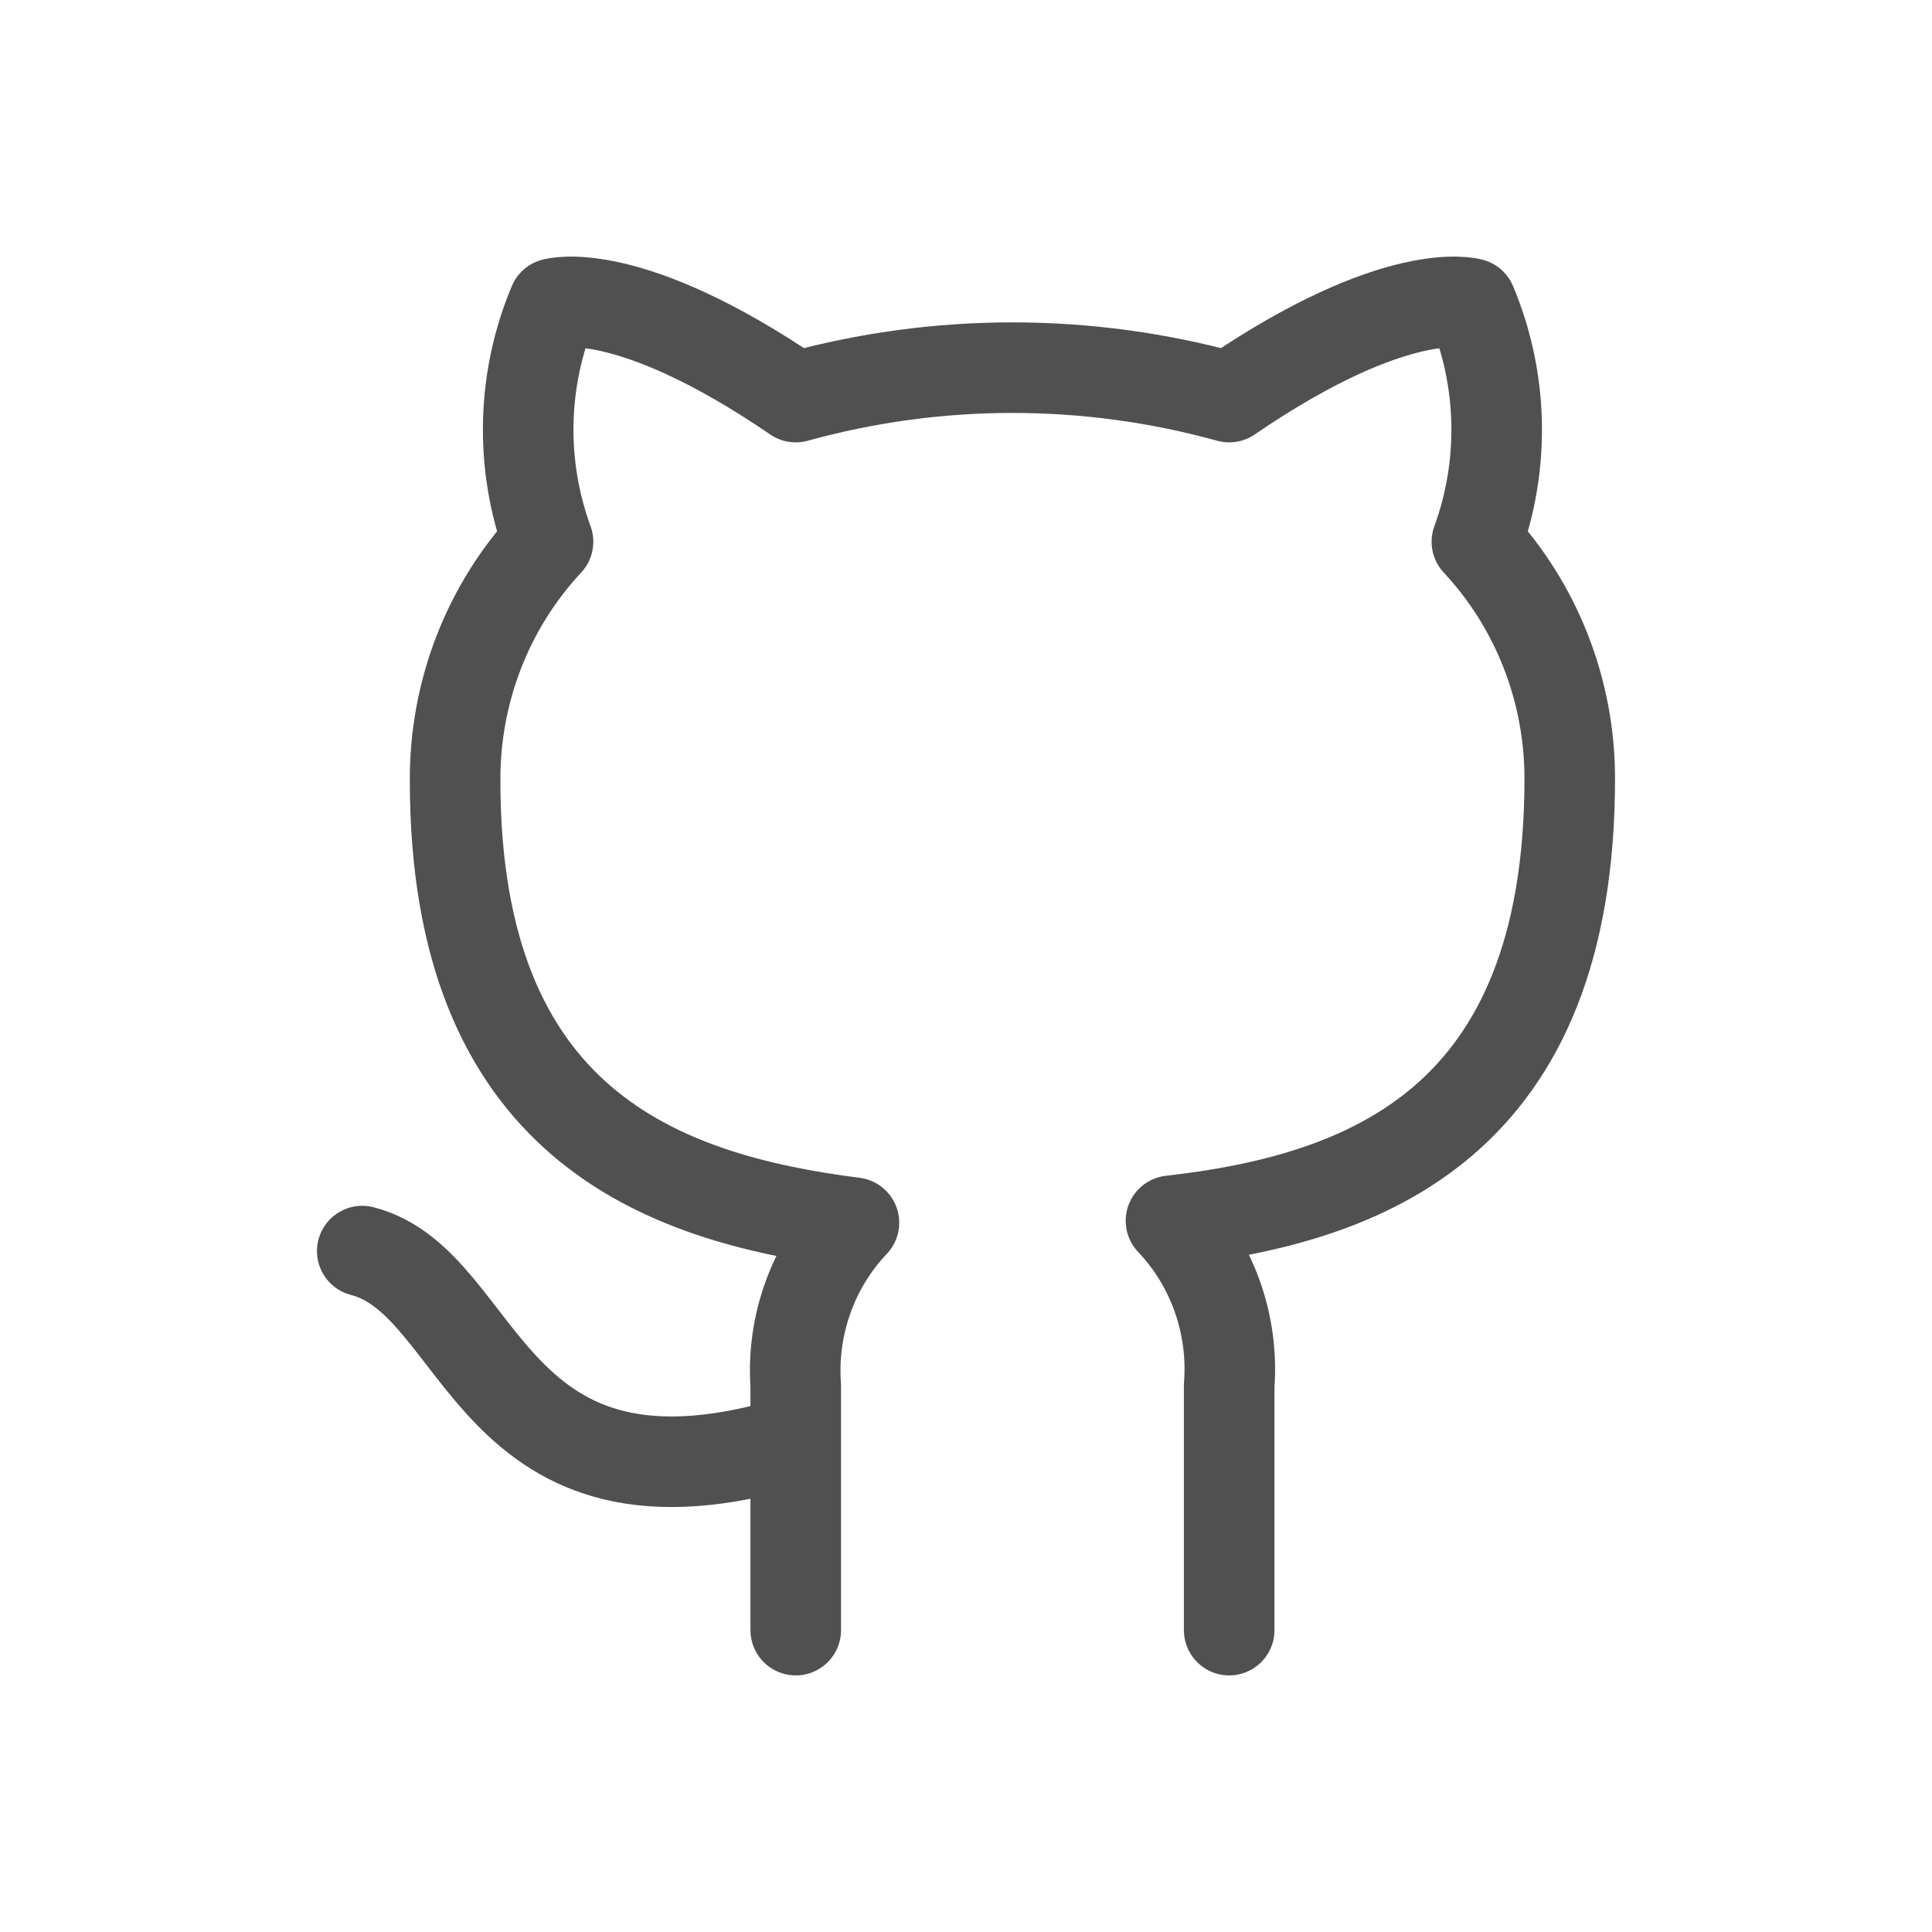
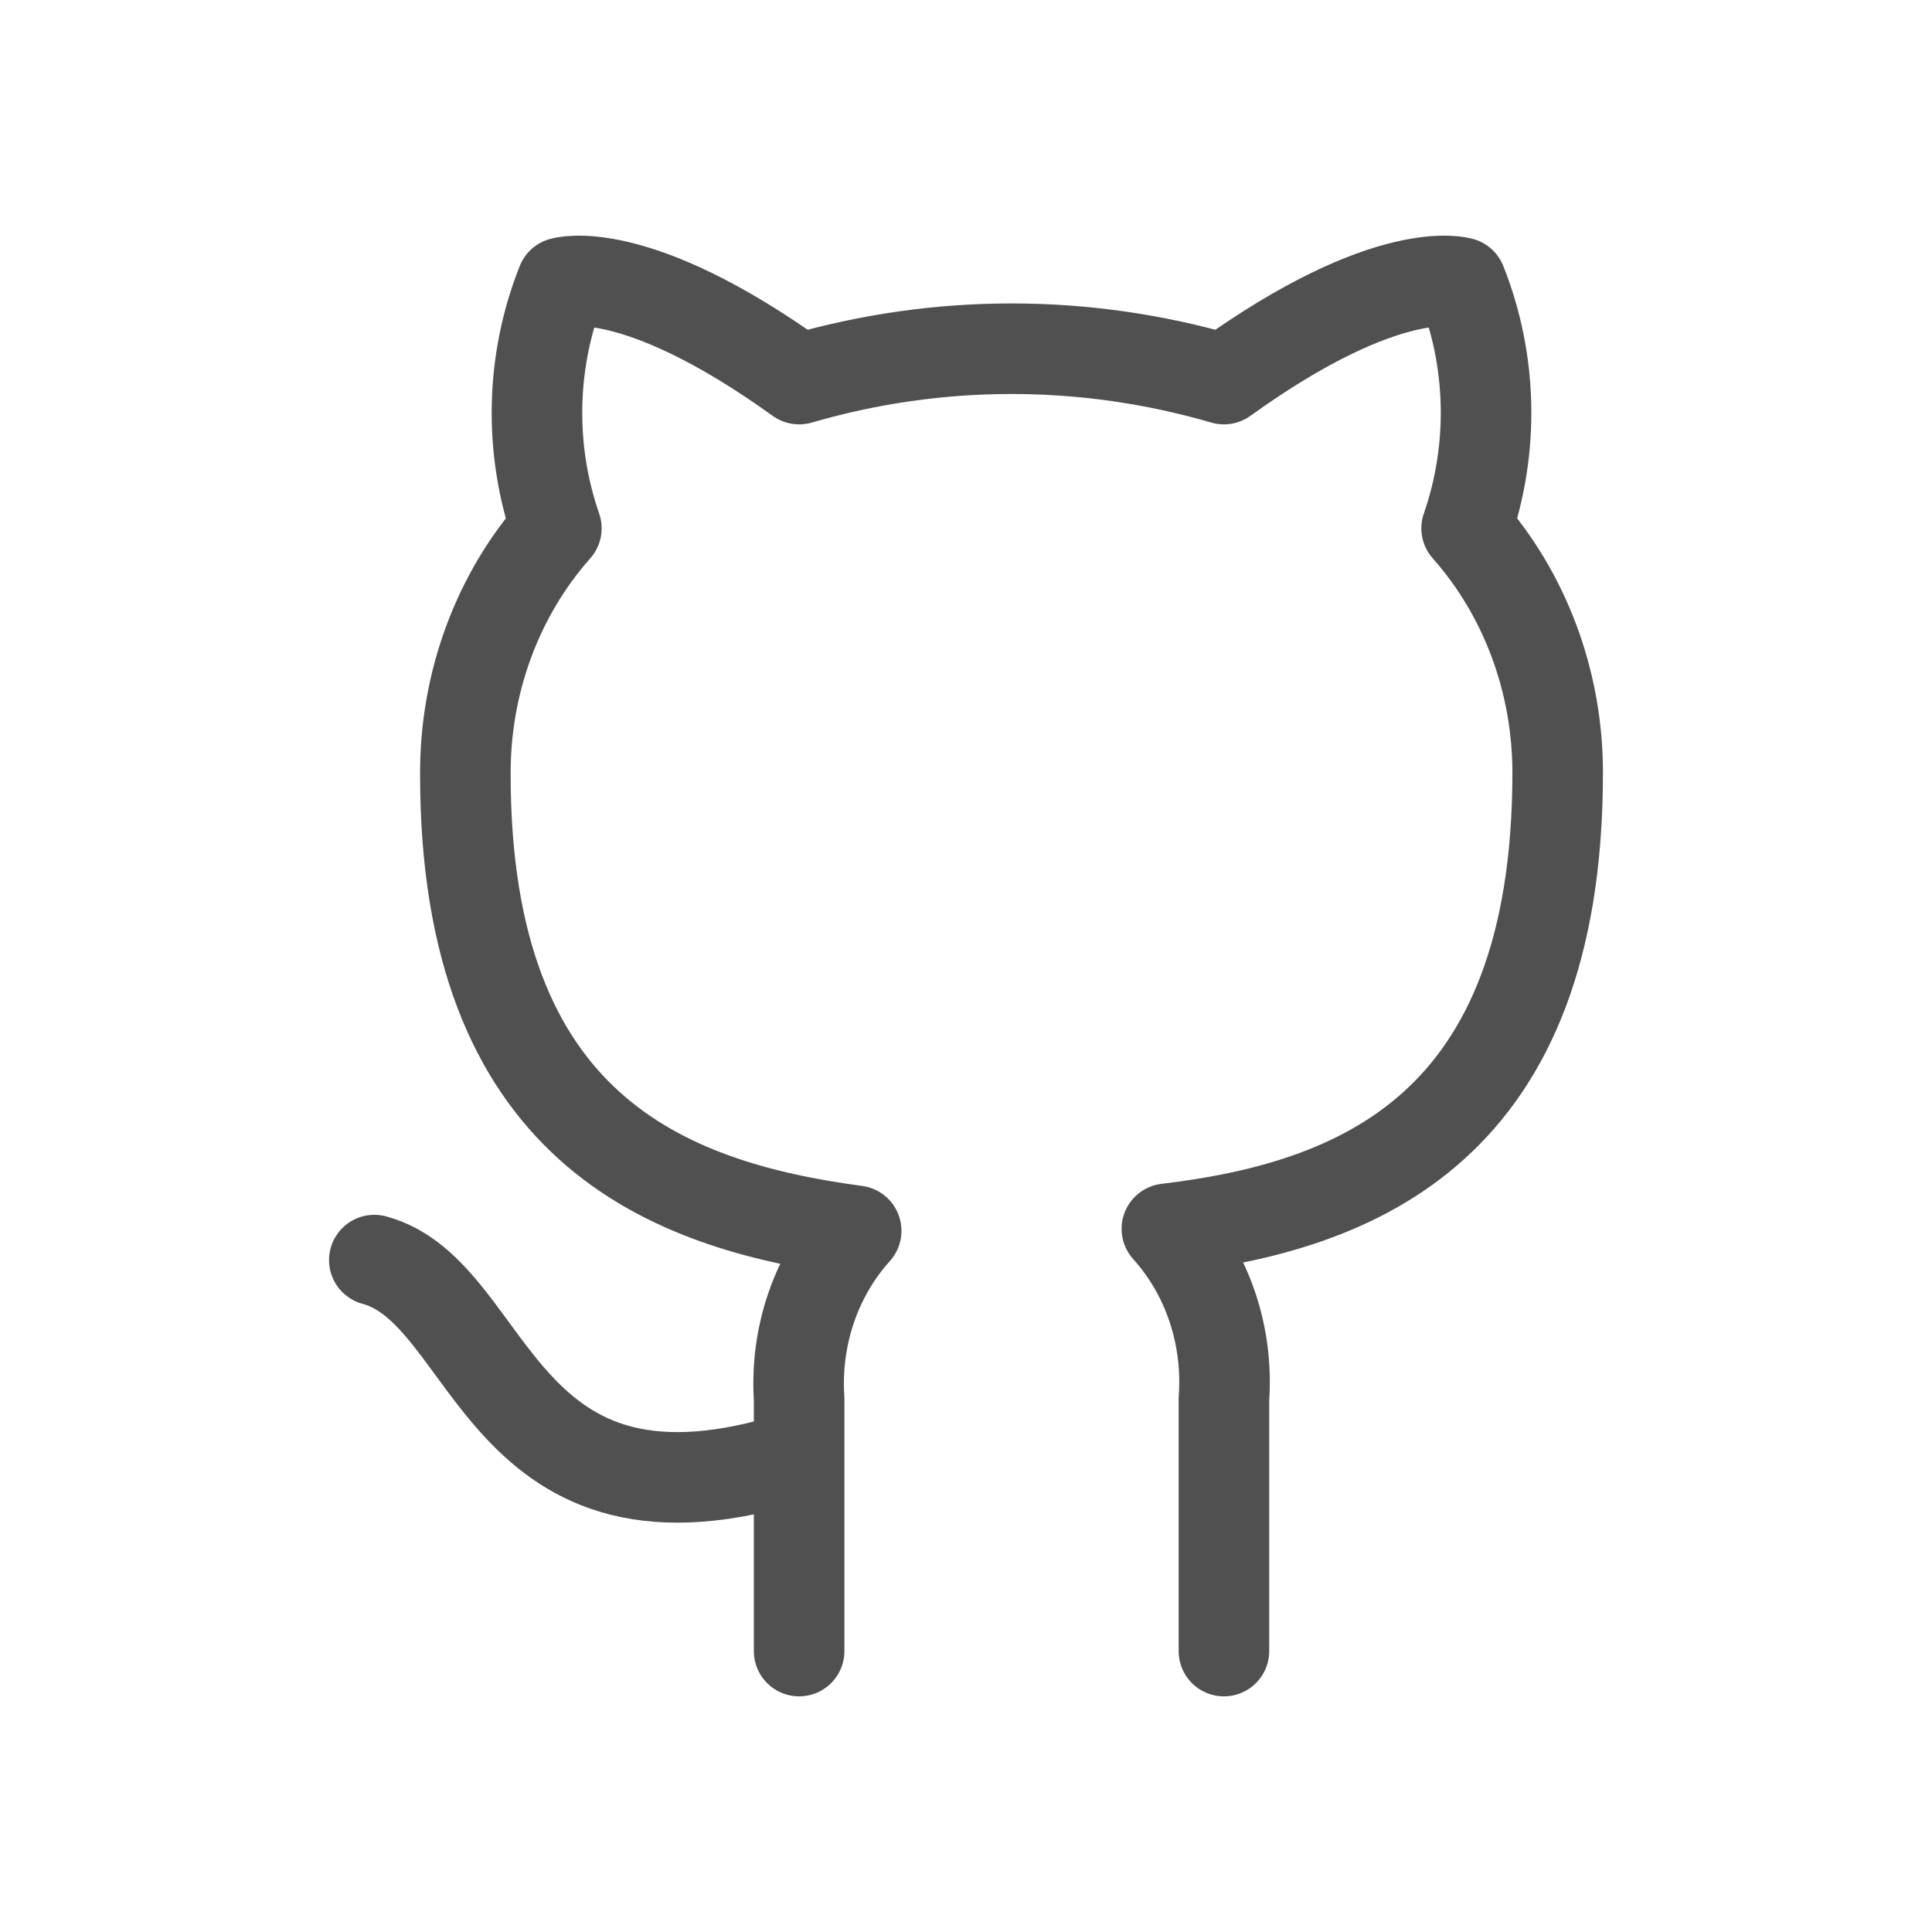
<svg xmlns="http://www.w3.org/2000/svg" width="32" height="32" viewBox="0 0 32 32" fill="none">
-   <path d="M13.18 23.861C8.051 25.431 8.051 21.245 6 20.722M20.359 27V22.951C20.397 22.452 20.331 21.95 20.165 21.48C19.999 21.009 19.736 20.579 19.395 20.22C22.615 19.854 26 18.609 26 12.896C26 11.435 25.449 10.03 24.462 8.973C24.929 7.694 24.896 6.282 24.369 5.028C24.369 5.028 23.159 4.662 20.359 6.577C18.008 5.927 15.53 5.927 13.18 6.577C10.38 4.662 9.169 5.028 9.169 5.028C8.642 6.282 8.609 7.694 9.077 8.973C8.082 10.038 7.531 11.456 7.538 12.928C7.538 18.598 10.923 19.843 14.144 20.252C13.806 20.607 13.546 21.031 13.38 21.497C13.214 21.962 13.145 22.457 13.18 22.951V27" stroke="#505050" stroke-width="1.5" stroke-linecap="round" stroke-linejoin="round" />
+   <path d="M13.236 24.109C8.21 25.728 8.21 21.411 6.2 20.871M20.272 27.347V23.17C20.309 22.656 20.245 22.138 20.082 21.653C19.919 21.167 19.662 20.724 19.327 20.353C22.483 19.976 25.8 18.691 25.8 12.798C25.8 11.291 25.26 9.842 24.292 8.751C24.75 7.432 24.718 5.975 24.202 4.682C24.202 4.682 23.016 4.304 20.272 6.279C17.968 5.608 15.54 5.608 13.236 6.279C10.492 4.304 9.306 4.682 9.306 4.682C8.79 5.975 8.757 7.432 9.215 8.751C8.24 9.85 7.7 11.312 7.708 12.83C7.708 18.68 11.025 19.965 14.181 20.386C13.85 20.753 13.595 21.19 13.432 21.67C13.269 22.15 13.203 22.661 13.236 23.17V27.347" stroke="#505050" stroke-width="1.5" stroke-linecap="round" stroke-linejoin="round" />
</svg>
